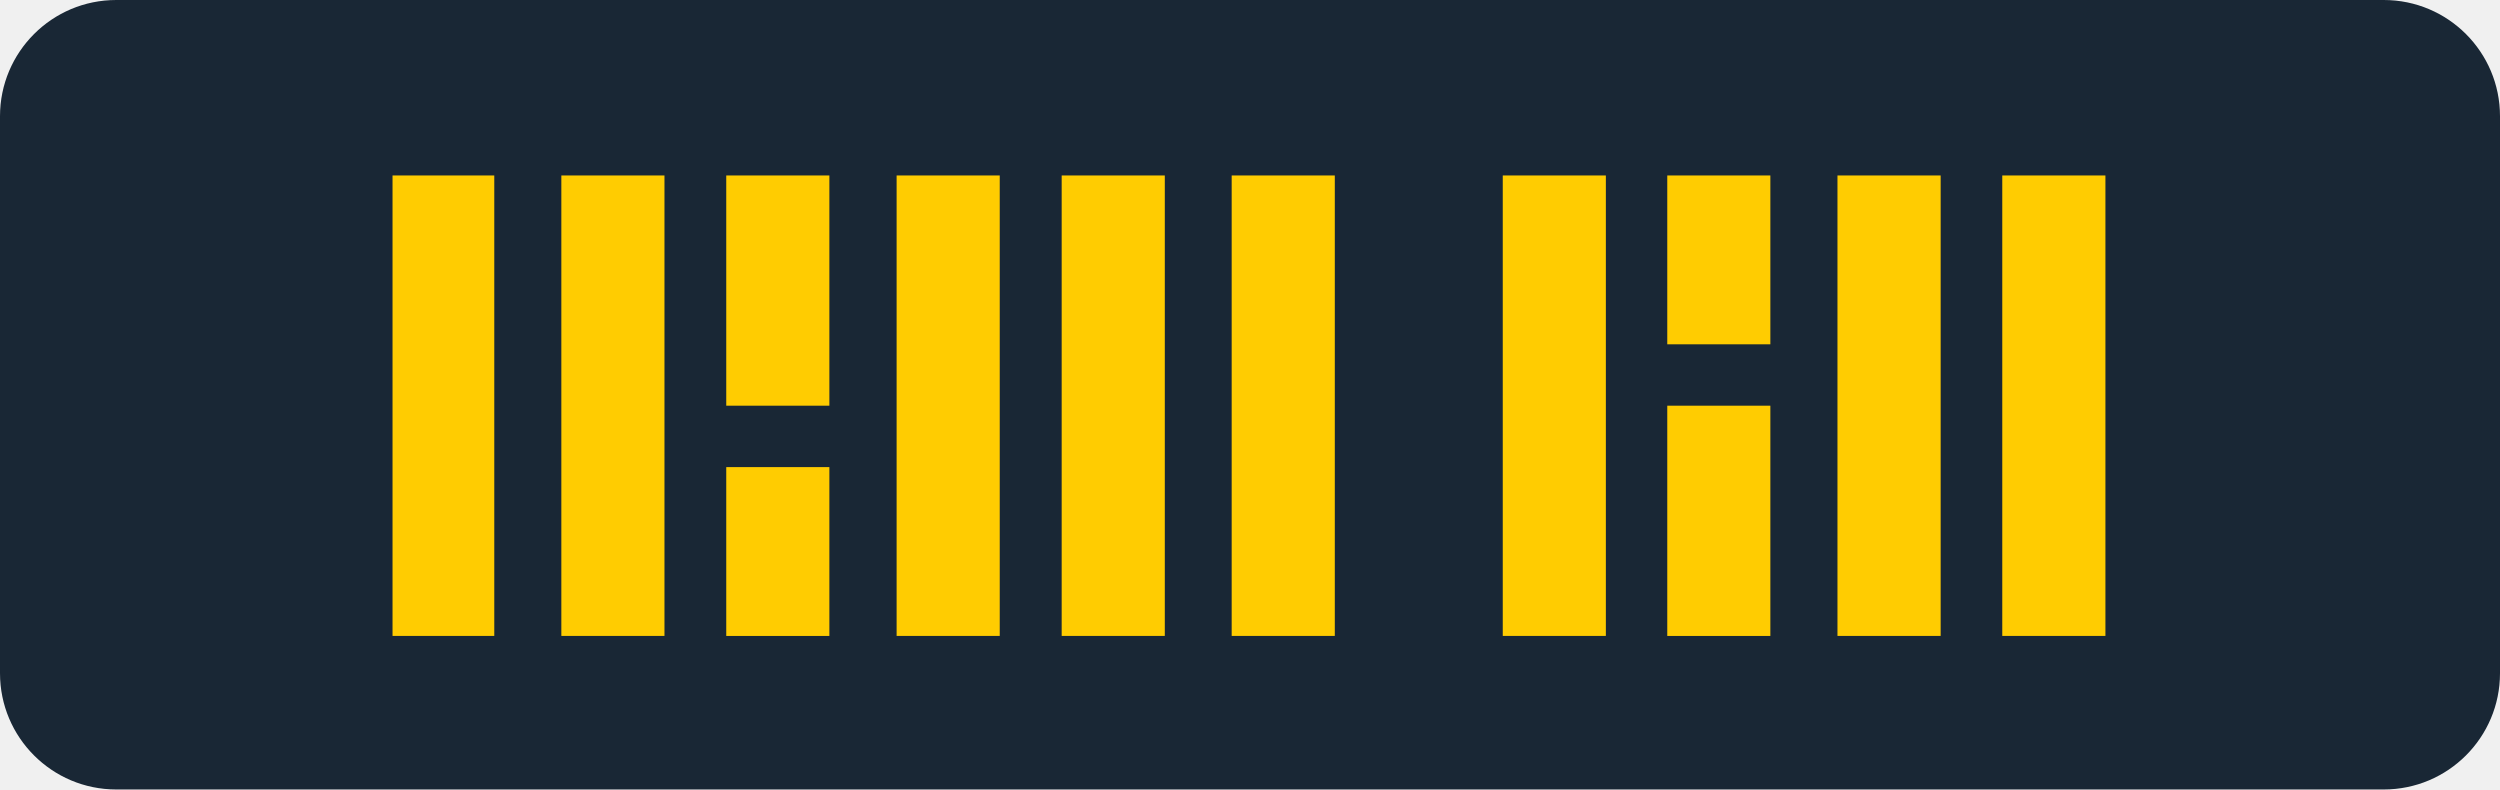
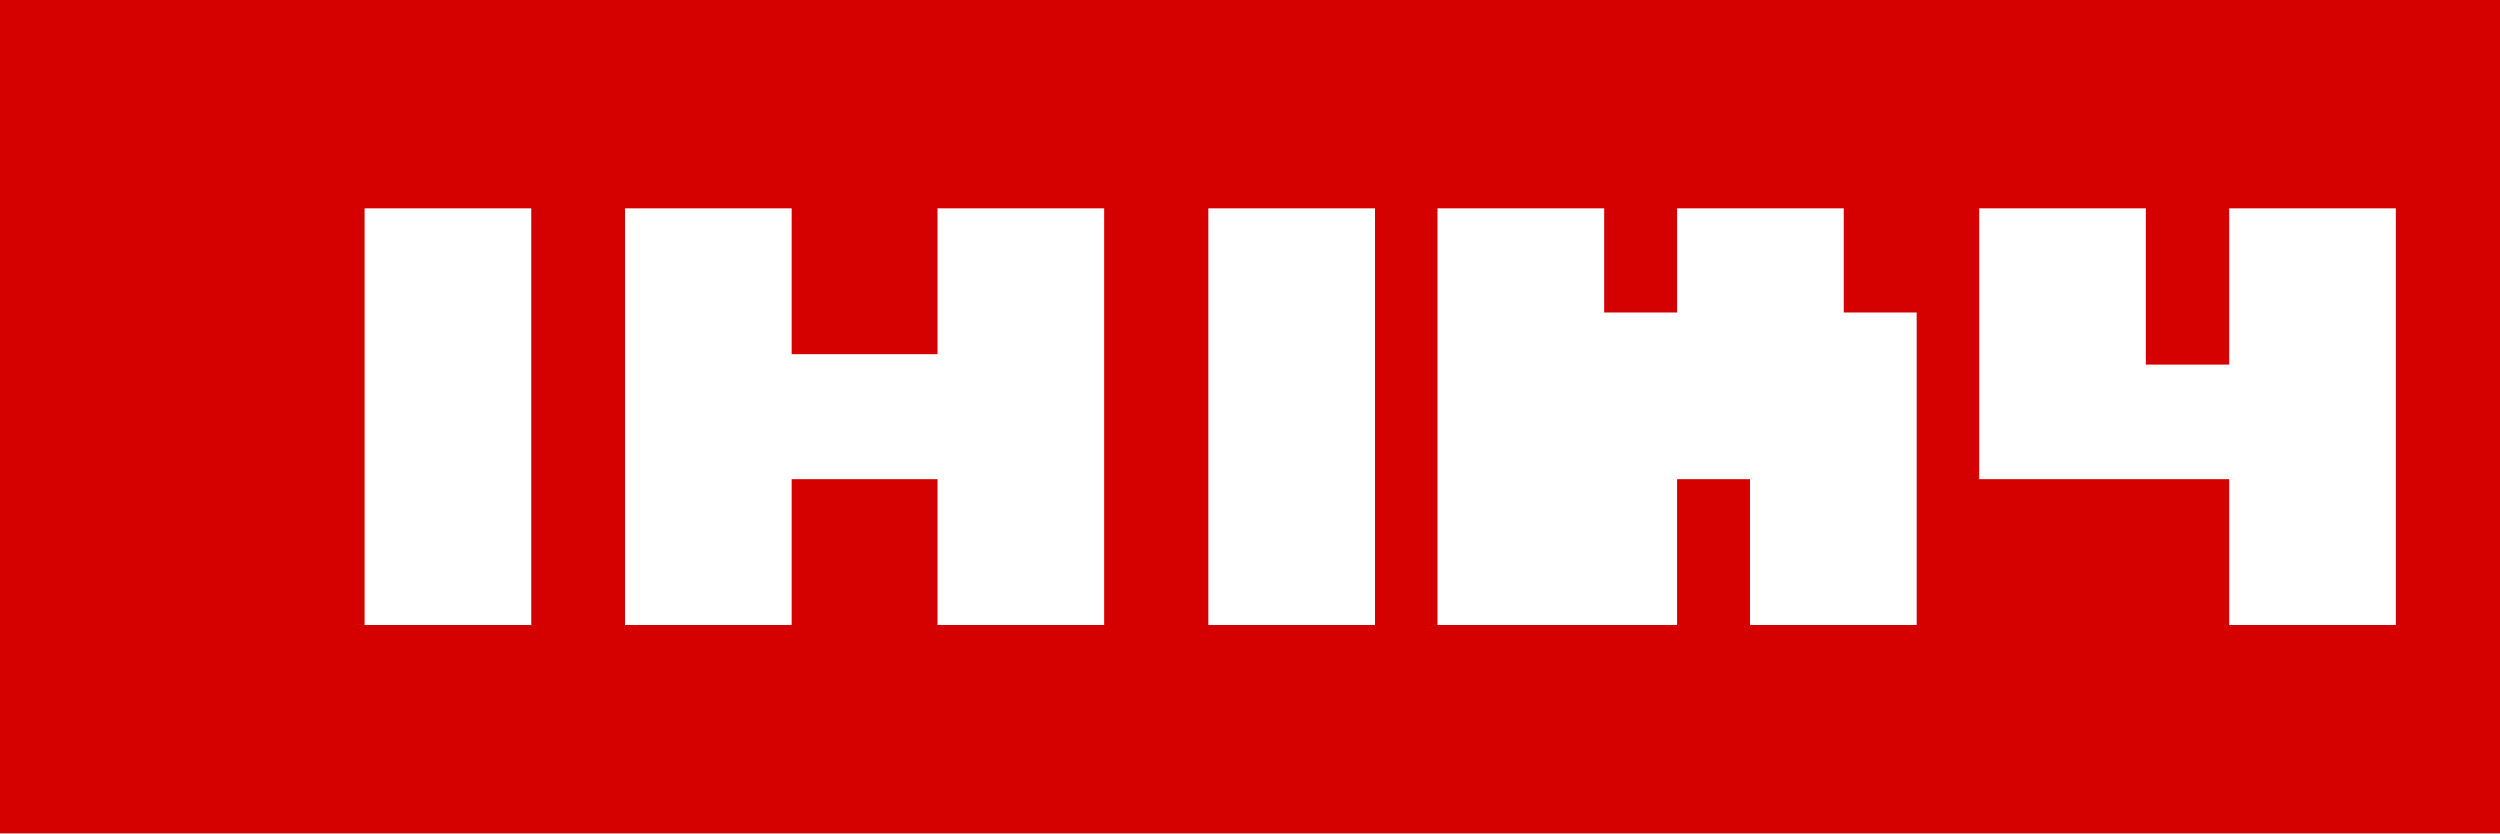
- <svg xmlns="http://www.w3.org/2000/svg" width="76" height="24" viewBox="0 0 76 24" fill="none">
-   <path d="M72.466 0H3.534C1.582 0 0 1.582 0 3.534V20.466C0 22.418 1.582 24 3.534 24H72.466C74.418 24 76 22.418 76 20.466V3.534C76 1.582 74.418 0 72.466 0Z" fill="#192735" />
-   <path d="M15.026 5.334H11.933V19.332H15.026V5.334Z" fill="#FFCC01" />
-   <path d="M25.213 5.334H22.078V12.333H25.213V5.334Z" fill="#FFCC01" />
-   <path d="M25.213 14.2H22.078V19.333H25.213V14.2Z" fill="#FFCC01" />
-   <path d="M53.819 5.334H50.685V10.467H53.819V5.334Z" fill="#FFCC01" />
-   <path d="M53.819 12.333H50.685V19.333H53.819V12.333Z" fill="#FFCC01" />
-   <path d="M20.2 5.334H17.065V19.332H20.2V5.334Z" fill="#FFCC01" />
-   <path d="M35.41 5.334H32.275V19.332H35.41V5.334Z" fill="#FFCC01" />
-   <path d="M40.578 5.334H37.443V19.332H40.578V5.334Z" fill="#FFCC01" />
-   <path d="M30.392 5.334H27.257V19.332H30.392V5.334Z" fill="#FFCC01" />
-   <path d="M48.818 5.334H45.684V19.332H48.818V5.334Z" fill="#FFCC01" />
-   <path d="M64.005 5.334H60.869V19.332H64.005V5.334Z" fill="#FFCC01" />
-   <path d="M58.996 5.334H55.859V19.332H58.996V5.334Z" fill="#FFCC01" />
+ <svg xmlns="http://www.w3.org/2000/svg" width="120" height="40" viewBox="0 0 120 40" fill="none">
+   <rect width="120" height="40" fill="#D50000" />
+   <path d="M17.5 10H25.5V30H17.5V10Z" fill="#FFFFFF" />
+   <path d="M30 10H38V17H45V10H53V30H45V23H38V30H30V10Z" fill="#FFFFFF" />
+   <path d="M58 10H66V30H58V10Z" fill="#FFFFFF" />
+   <path d="M69 10H77V15H80.5V10H88.5V15H92V30H84V23H80.5V30H69V10Z" fill="#FFFFFF" />
+   <path d="M95 10H103V17.5H107V10H115V30H107V23H95V10Z" fill="#FFFFFF" />
</svg>
